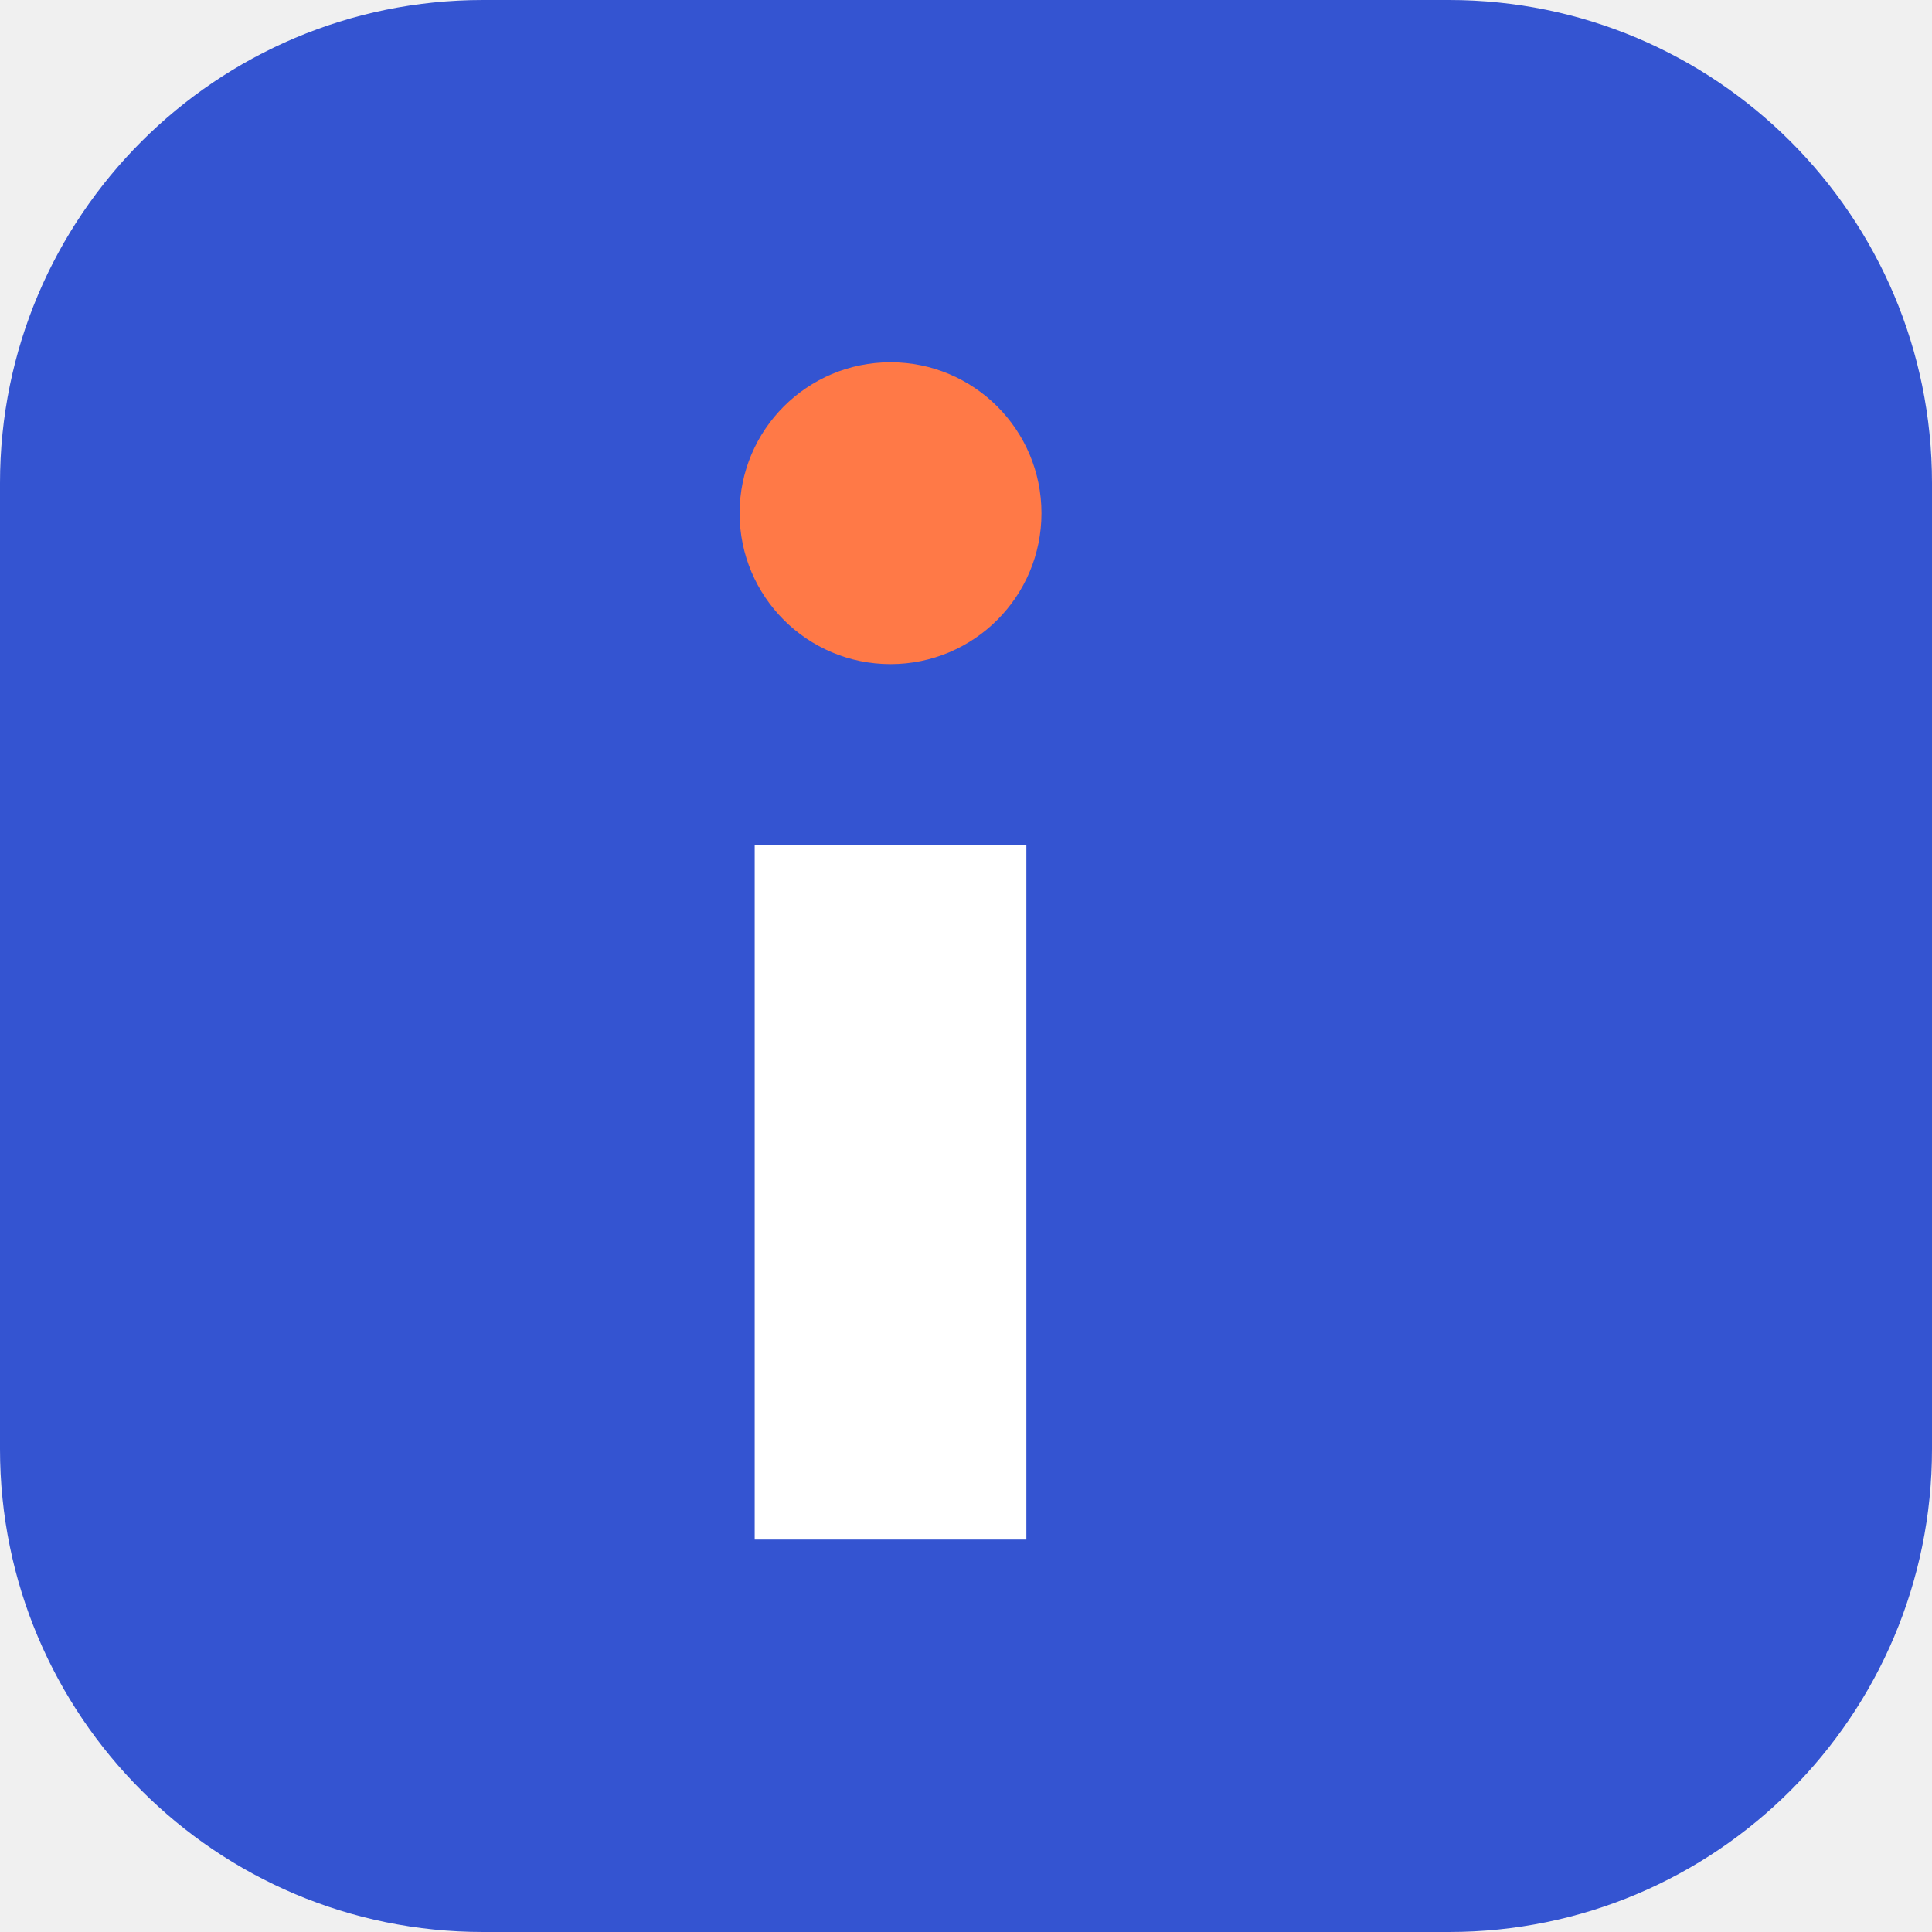
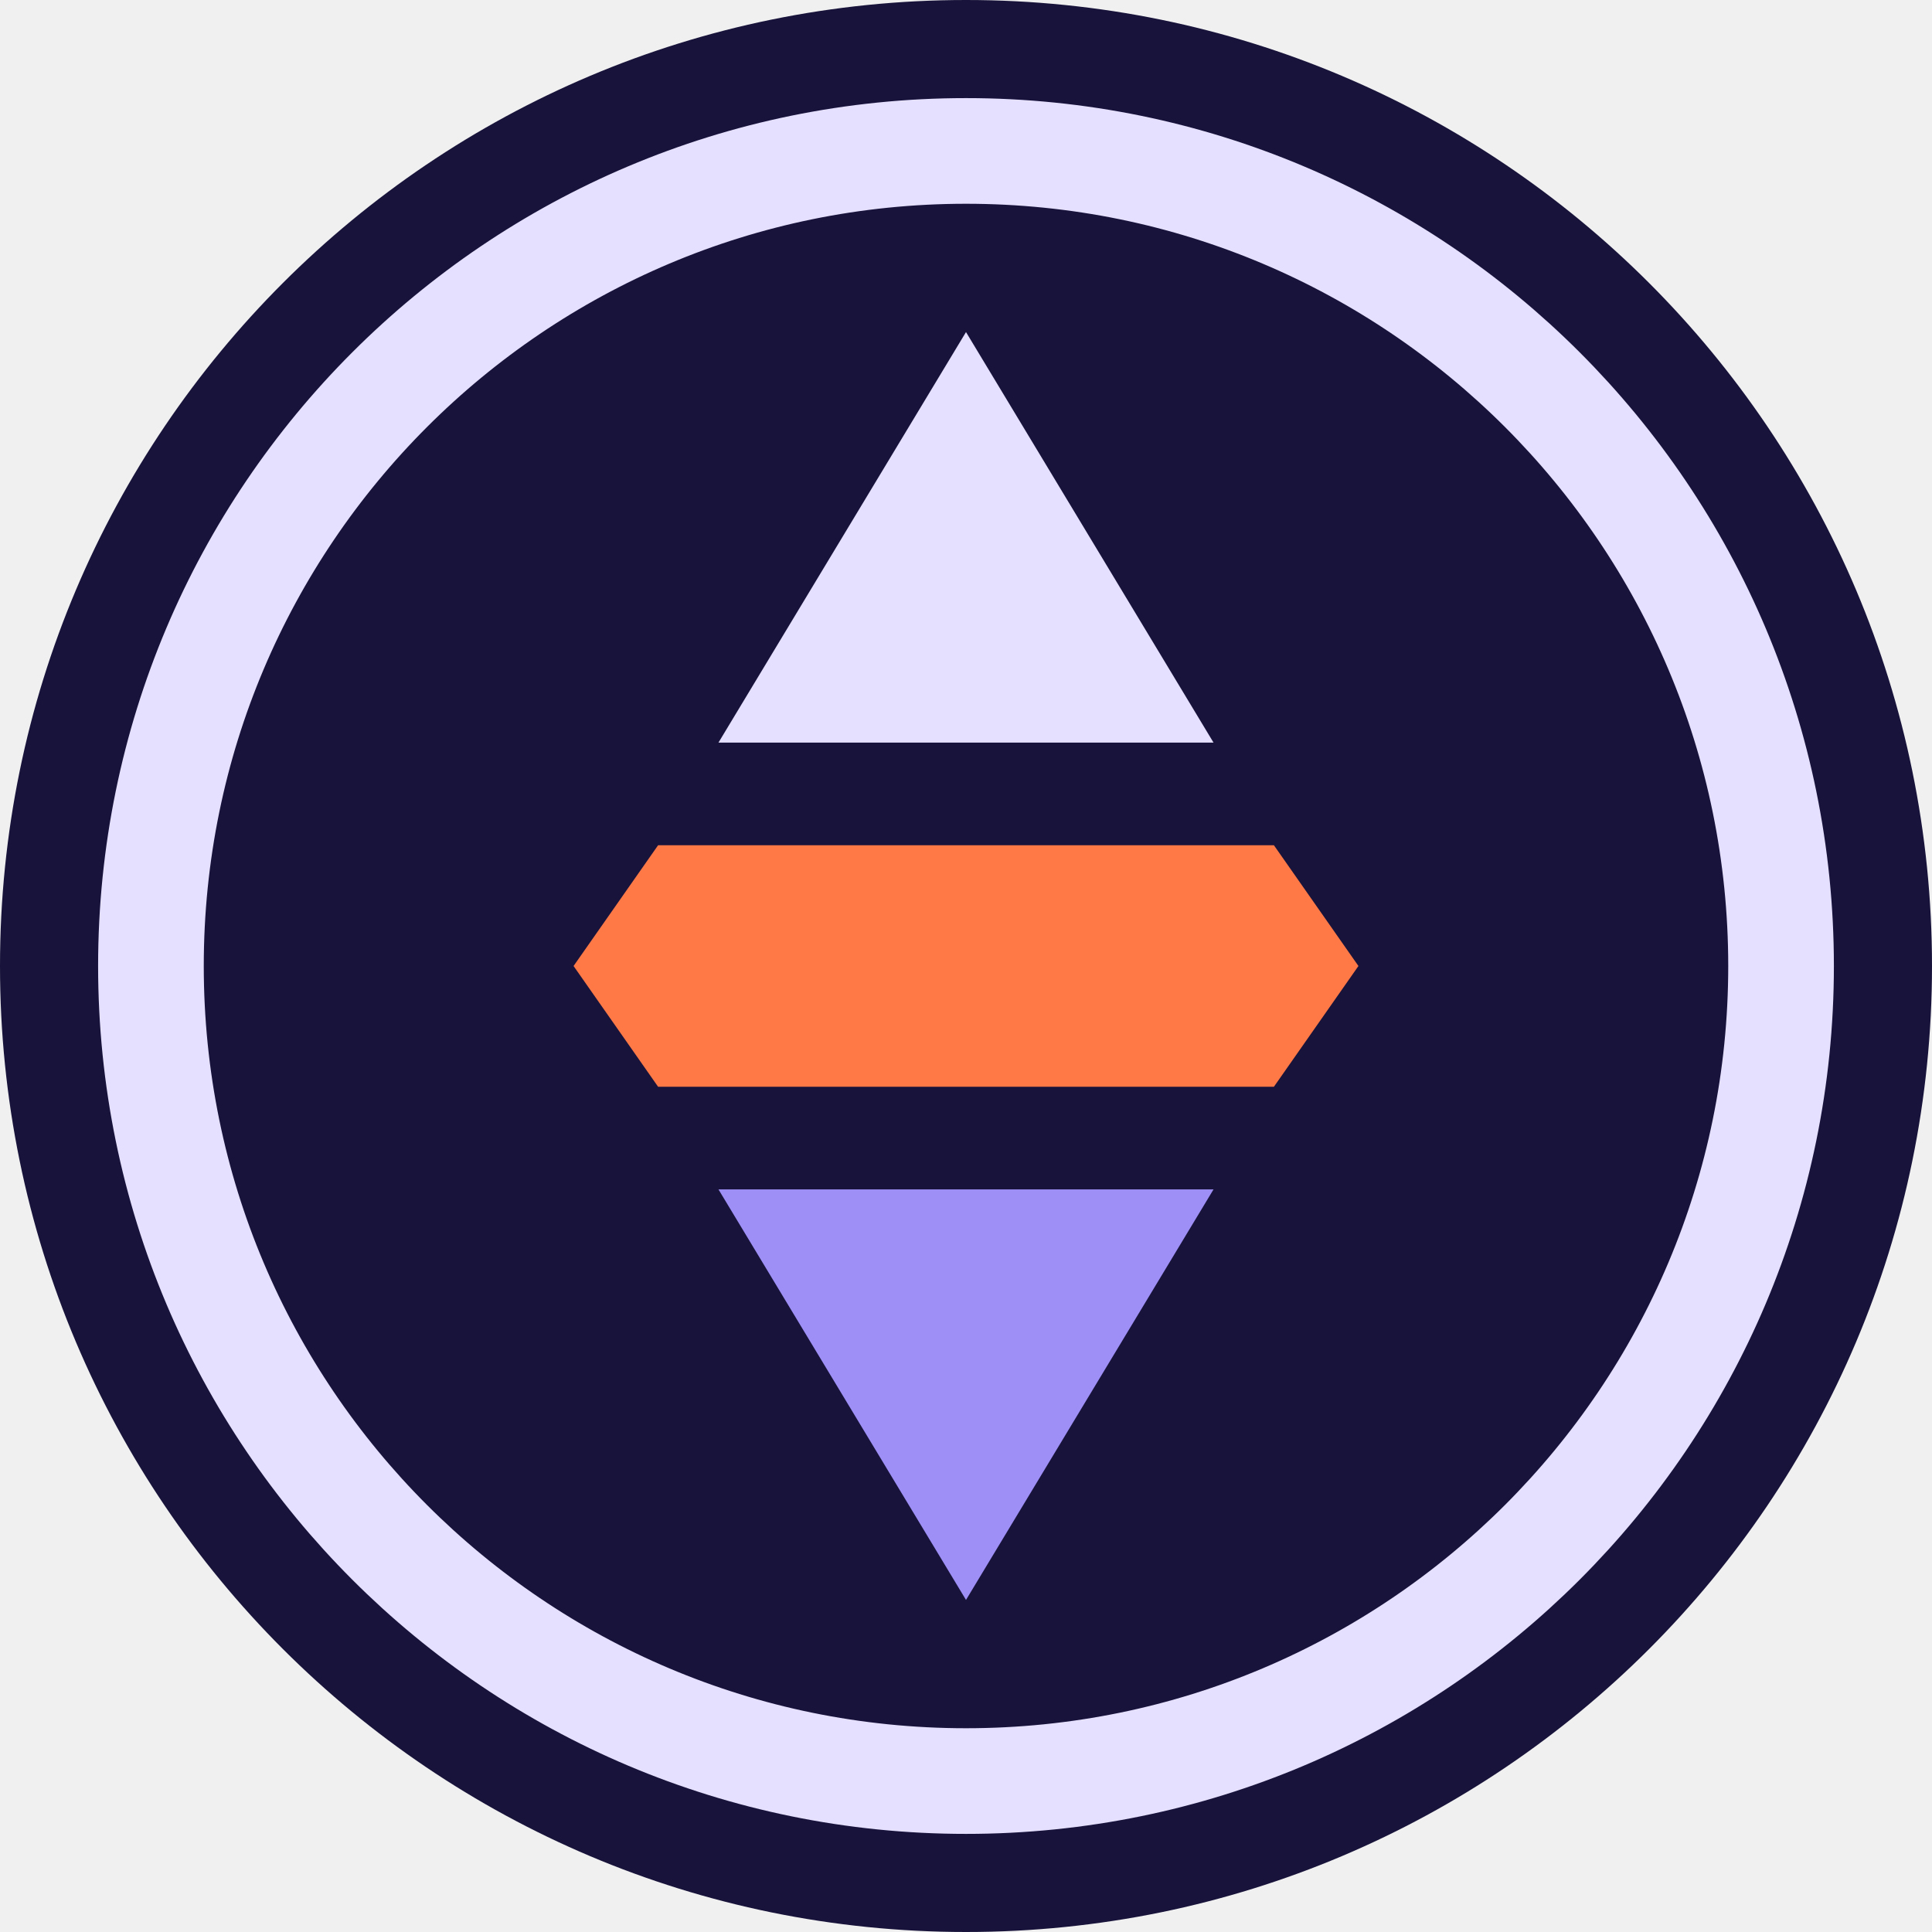
<svg xmlns="http://www.w3.org/2000/svg" viewBox="0 0 64 64">
-   <rect width="64" height="64" rx="16" fill="#3454d1" />
-   <path d="M25 28h9v23h-9z" fill="white" />
-   <circle cx="29.5" cy="17" r="5" fill="#ff7947" />
+   <circle cx="32" cy="32" r="32" fill="#17133a" />
+   <circle cx="32" cy="32" r="27" fill="none" stroke="#e5e0ff" stroke-width="3.5" />
+   <path d="M32 11 40.2 24.6H23.8Z" fill="#e5e0ff" />
+   <path d="M21.8 28h20.4L45 32l-2.8 4H21.8L19 32Z" fill="#ff7947" />
+   <path d="M23.8 39.4h16.4L32 53Z" fill="#9d8ff5" />
</svg>
